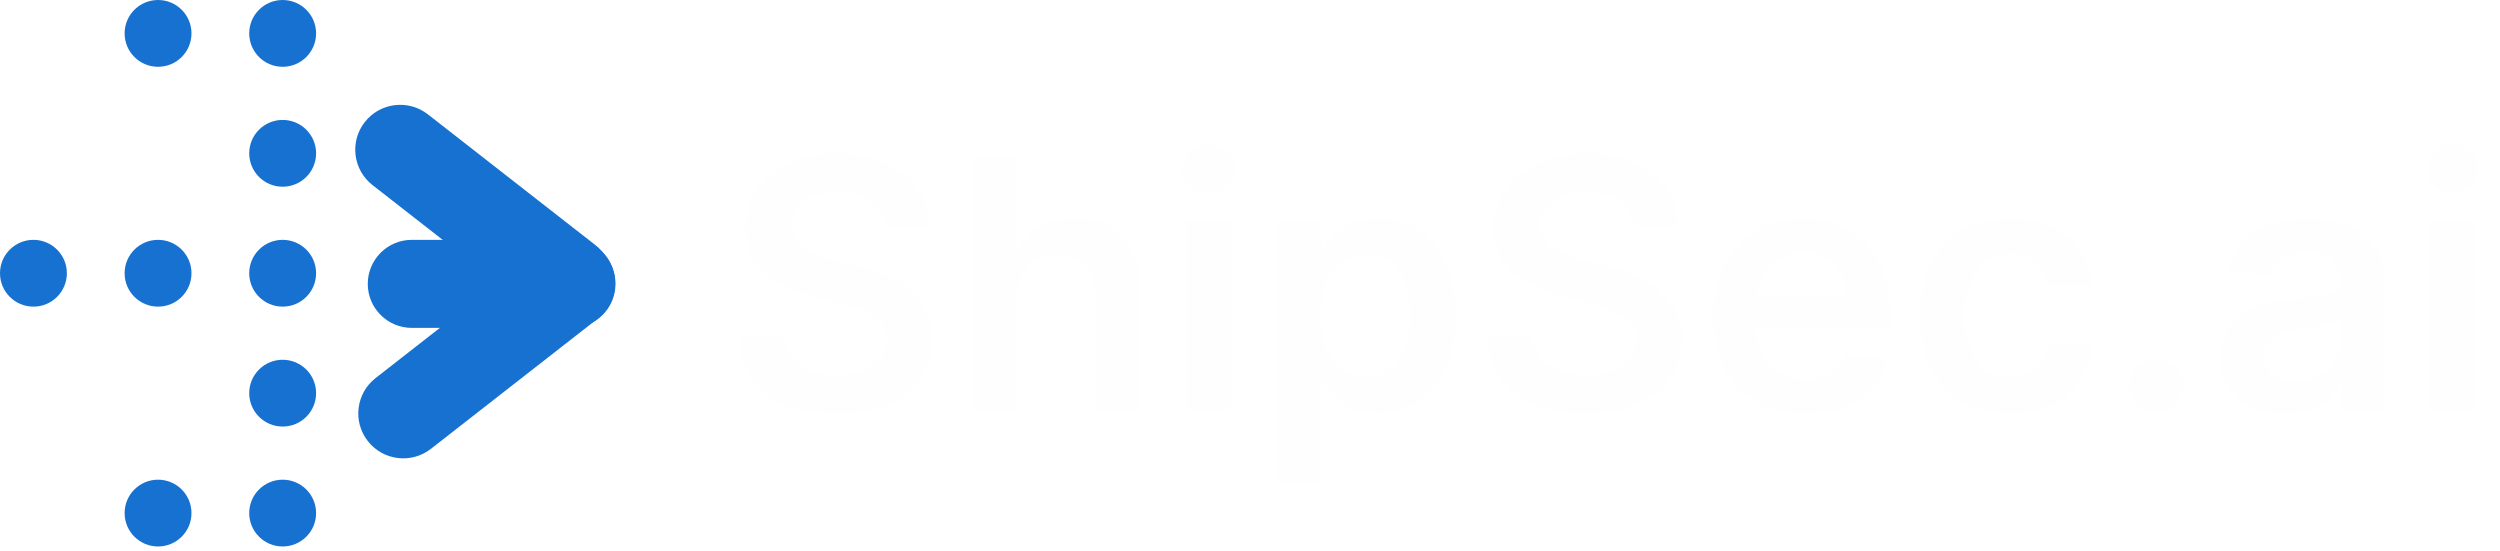
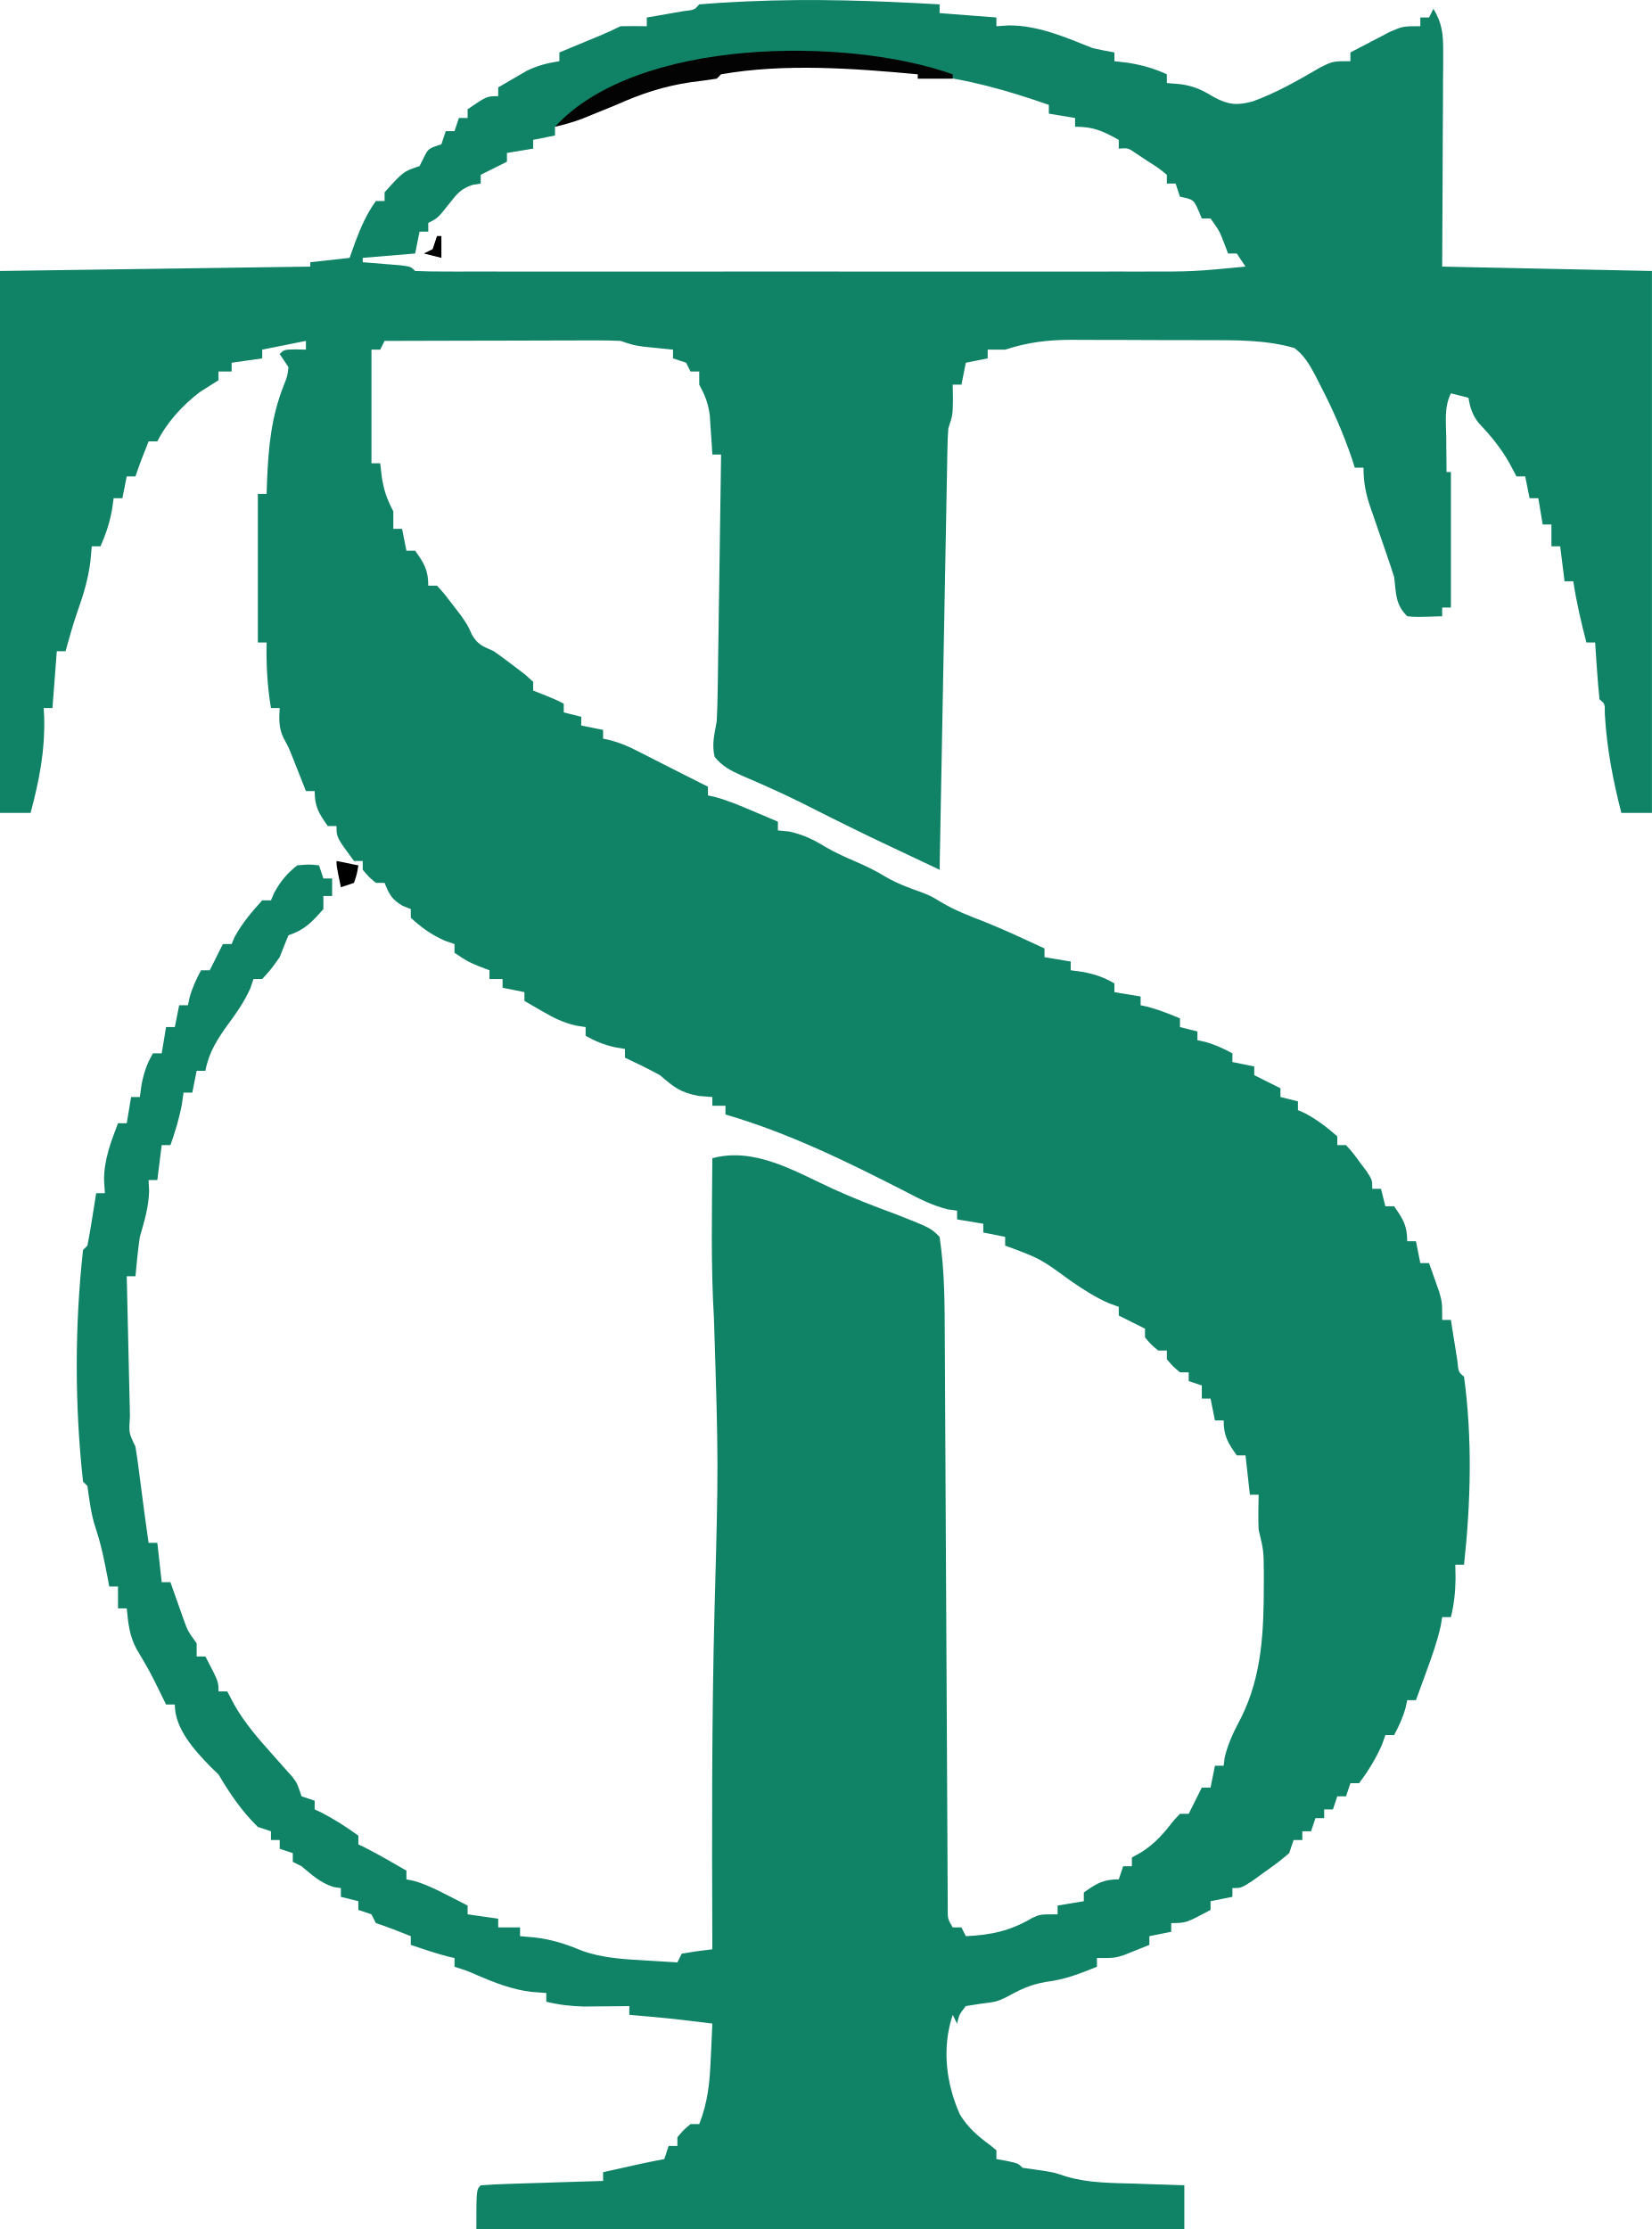
- <svg xmlns="http://www.w3.org/2000/svg" width="1377" height="303" viewBox="0 0 1377 303" fill="none">
-   <path d="M174.104 84.447C174.104 94.606 165.859 102.842 155.689 102.842C145.519 102.842 137.274 94.606 137.274 84.447C137.274 74.288 145.519 66.053 155.689 66.053C165.859 66.053 174.104 74.288 174.104 84.447Z" fill="#1671D0" />
-   <path d="M105.467 18.394C105.467 28.553 97.222 36.789 87.052 36.789C76.882 36.789 68.637 28.553 68.637 18.394C68.637 8.235 76.882 0 87.052 0C97.222 0 105.467 8.235 105.467 18.394Z" fill="#1671D0" />
-   <path d="M174.104 18.394C174.104 28.553 165.859 36.789 155.689 36.789C145.519 36.789 137.274 28.553 137.274 18.394C137.274 8.235 145.519 0 155.689 0C165.859 0 174.104 8.235 174.104 18.394Z" fill="#1671D0" />
-   <path d="M105.467 150.5C105.467 160.659 97.222 168.894 87.052 168.894C76.882 168.894 68.637 160.659 68.637 150.5C68.637 140.341 76.882 132.106 87.052 132.106C97.222 132.106 105.467 140.341 105.467 150.5Z" fill="#1671D0" />
-   <path d="M36.83 150.5C36.83 160.659 28.585 168.894 18.415 168.894C8.245 168.894 0 160.659 0 150.5C0 140.341 8.245 132.106 18.415 132.106C28.585 132.106 36.83 140.341 36.83 150.5Z" fill="#1671D0" />
-   <path d="M174.104 150.5C174.104 160.659 165.859 168.894 155.689 168.894C145.519 168.894 137.274 160.659 137.274 150.5C137.274 140.341 145.519 132.106 155.689 132.106C165.859 132.106 174.104 140.341 174.104 150.5Z" fill="#1671D0" />
-   <path d="M105.467 282.606C105.467 292.765 97.222 301 87.052 301C76.882 301 68.637 292.765 68.637 282.606C68.637 272.447 76.882 264.211 87.052 264.211C97.222 264.211 105.467 272.447 105.467 282.606Z" fill="#1671D0" />
-   <path d="M174.104 216.553C174.104 226.712 165.859 234.947 155.689 234.947C145.519 234.947 137.274 226.712 137.274 216.553C137.274 206.394 145.519 198.158 155.689 198.158C165.859 198.158 174.104 206.394 174.104 216.553Z" fill="#1671D0" />
-   <path d="M174.104 282.606C174.104 292.765 165.859 301 155.689 301C145.519 301 137.274 292.765 137.274 282.606C137.274 272.447 145.519 264.211 155.689 264.211C165.859 264.211 174.104 272.447 174.104 282.606Z" fill="#1671D0" />
-   <path d="M202.563 156.353C202.563 142.961 213.431 132.106 226.837 132.106H314.726C328.132 132.106 339 142.961 339 156.353C339 169.744 328.132 180.6 314.726 180.6H226.837C213.431 180.6 202.563 169.744 202.563 156.353Z" fill="#1671D0" />
-   <path d="M200.921 67.242C209.339 56.48 224.897 54.571 235.671 62.98L327.65 134.763C338.425 143.171 340.335 158.712 331.917 169.474C323.499 180.237 307.941 182.145 297.167 173.736L205.188 101.954C194.413 93.545 192.503 78.004 200.921 67.242Z" fill="#1671D0" />
-   <path d="M333.591 140.723C325.173 129.961 309.615 128.053 298.841 136.461L206.863 208.243C196.088 216.651 194.178 232.192 202.596 242.955C211.014 253.717 226.572 255.625 237.346 247.217L329.324 175.435C340.099 167.026 342.009 151.485 333.591 140.723Z" fill="#1671D0" />
-   <path d="M487.659 124.75C487.023 118.795 484.341 114.159 479.614 110.841C474.932 107.523 468.841 105.864 461.341 105.864C456.068 105.864 451.545 106.659 447.773 108.25C444 109.841 441.114 112 439.114 114.727C437.114 117.455 436.091 120.568 436.045 124.068C436.045 126.977 436.705 129.5 438.023 131.636C439.386 133.773 441.227 135.591 443.545 137.091C445.864 138.545 448.432 139.773 451.25 140.773C454.068 141.773 456.909 142.614 459.773 143.295L472.864 146.568C478.136 147.795 483.205 149.455 488.068 151.545C492.977 153.636 497.364 156.273 501.227 159.455C505.136 162.636 508.227 166.477 510.5 170.977C512.773 175.477 513.909 180.75 513.909 186.795C513.909 194.977 511.818 202.182 507.636 208.409C503.455 214.591 497.409 219.432 489.5 222.932C481.636 226.386 472.114 228.114 460.932 228.114C450.068 228.114 440.636 226.432 432.636 223.068C424.682 219.705 418.455 214.795 413.955 208.341C409.5 201.886 407.091 194.023 406.727 184.75H431.614C431.977 189.614 433.477 193.659 436.114 196.886C438.75 200.114 442.182 202.523 446.409 204.114C450.682 205.705 455.455 206.5 460.727 206.5C466.227 206.5 471.045 205.682 475.182 204.045C479.364 202.364 482.636 200.045 485 197.091C487.364 194.091 488.568 190.591 488.614 186.591C488.568 182.955 487.5 179.955 485.409 177.591C483.318 175.182 480.386 173.182 476.614 171.591C472.886 169.955 468.523 168.5 463.523 167.227L447.636 163.136C436.136 160.182 427.045 155.705 420.364 149.705C413.727 143.659 410.409 135.636 410.409 125.636C410.409 117.409 412.636 110.205 417.091 104.023C421.591 97.841 427.705 93.046 435.432 89.636C443.159 86.182 451.909 84.454 461.682 84.454C471.591 84.454 480.273 86.182 487.727 89.636C495.227 93.046 501.114 97.796 505.386 103.886C509.659 109.932 511.864 116.886 512 124.75H487.659ZM560.051 164.636V226H535.369V86.364H559.506V139.068H560.733C563.188 133.159 566.983 128.5 572.119 125.091C577.301 121.636 583.892 119.909 591.892 119.909C599.165 119.909 605.506 121.432 610.915 124.477C616.324 127.523 620.506 131.977 623.46 137.841C626.46 143.705 627.96 150.864 627.96 159.318V226H603.278V163.136C603.278 156.091 601.46 150.614 597.824 146.705C594.233 142.75 589.188 140.773 582.688 140.773C578.324 140.773 574.415 141.727 570.96 143.636C567.551 145.5 564.869 148.205 562.915 151.75C561.006 155.295 560.051 159.591 560.051 164.636ZM653.119 226V121.273H677.801V226H653.119ZM665.528 106.409C661.619 106.409 658.256 105.114 655.438 102.523C652.619 99.886 651.21 96.727 651.21 93.045C651.21 89.318 652.619 86.159 655.438 83.568C658.256 80.932 661.619 79.614 665.528 79.614C669.483 79.614 672.847 80.932 675.619 83.568C678.438 86.159 679.847 89.318 679.847 93.045C679.847 96.727 678.438 99.886 675.619 102.523C672.847 105.114 669.483 106.409 665.528 106.409ZM703.182 265.273V121.273H727.455V138.591H728.886C730.159 136.045 731.955 133.341 734.273 130.477C736.591 127.568 739.727 125.091 743.682 123.045C747.636 120.955 752.682 119.909 758.818 119.909C766.909 119.909 774.205 121.977 780.705 126.114C787.25 130.205 792.432 136.273 796.25 144.318C800.114 152.318 802.045 162.136 802.045 173.773C802.045 185.273 800.159 195.045 796.386 203.091C792.614 211.136 787.477 217.273 780.977 221.5C774.477 225.727 767.114 227.841 758.886 227.841C752.886 227.841 747.909 226.841 743.955 224.841C740 222.841 736.818 220.432 734.409 217.614C732.045 214.75 730.205 212.045 728.886 209.5H727.864V265.273H703.182ZM727.386 173.636C727.386 180.409 728.341 186.341 730.25 191.432C732.205 196.523 735 200.5 738.636 203.364C742.318 206.182 746.773 207.591 752 207.591C757.455 207.591 762.023 206.136 765.705 203.227C769.386 200.273 772.159 196.25 774.023 191.159C775.932 186.023 776.886 180.182 776.886 173.636C776.886 167.136 775.955 161.364 774.091 156.318C772.227 151.273 769.455 147.318 765.773 144.455C762.091 141.591 757.5 140.159 752 140.159C746.727 140.159 742.25 141.545 738.568 144.318C734.886 147.091 732.091 150.977 730.182 155.977C728.318 160.977 727.386 166.864 727.386 173.636ZM900.159 124.75C899.523 118.795 896.841 114.159 892.114 110.841C887.432 107.523 881.341 105.864 873.841 105.864C868.568 105.864 864.045 106.659 860.273 108.25C856.5 109.841 853.614 112 851.614 114.727C849.614 117.455 848.591 120.568 848.545 124.068C848.545 126.977 849.205 129.5 850.523 131.636C851.886 133.773 853.727 135.591 856.045 137.091C858.364 138.545 860.932 139.773 863.75 140.773C866.568 141.773 869.409 142.614 872.273 143.295L885.364 146.568C890.636 147.795 895.705 149.455 900.568 151.545C905.477 153.636 909.864 156.273 913.727 159.455C917.636 162.636 920.727 166.477 923 170.977C925.273 175.477 926.409 180.75 926.409 186.795C926.409 194.977 924.318 202.182 920.136 208.409C915.955 214.591 909.909 219.432 902 222.932C894.136 226.386 884.614 228.114 873.432 228.114C862.568 228.114 853.136 226.432 845.136 223.068C837.182 219.705 830.955 214.795 826.455 208.341C822 201.886 819.591 194.023 819.227 184.75H844.114C844.477 189.614 845.977 193.659 848.614 196.886C851.25 200.114 854.682 202.523 858.909 204.114C863.182 205.705 867.955 206.5 873.227 206.5C878.727 206.5 883.545 205.682 887.682 204.045C891.864 202.364 895.136 200.045 897.5 197.091C899.864 194.091 901.068 190.591 901.114 186.591C901.068 182.955 900 179.955 897.909 177.591C895.818 175.182 892.886 173.182 889.114 171.591C885.386 169.955 881.023 168.5 876.023 167.227L860.136 163.136C848.636 160.182 839.545 155.705 832.864 149.705C826.227 143.659 822.909 135.636 822.909 125.636C822.909 117.409 825.136 110.205 829.591 104.023C834.091 97.841 840.205 93.046 847.932 89.636C855.659 86.182 864.409 84.454 874.182 84.454C884.091 84.454 892.773 86.182 900.227 89.636C907.727 93.046 913.614 97.796 917.886 103.886C922.159 109.932 924.364 116.886 924.5 124.75H900.159ZM994.233 228.045C983.733 228.045 974.665 225.864 967.028 221.5C959.438 217.091 953.597 210.864 949.506 202.818C945.415 194.727 943.369 185.205 943.369 174.25C943.369 163.477 945.415 154.023 949.506 145.886C953.642 137.705 959.415 131.341 966.824 126.795C974.233 122.205 982.938 119.909 992.938 119.909C999.392 119.909 1005.48 120.955 1011.21 123.045C1016.98 125.091 1022.07 128.273 1026.48 132.591C1030.94 136.909 1034.44 142.409 1036.98 149.091C1039.53 155.727 1040.8 163.636 1040.8 172.818V180.386H954.96V163.75H1017.14C1017.1 159.023 1016.07 154.818 1014.07 151.136C1012.07 147.409 1009.28 144.477 1005.69 142.341C1002.14 140.205 998.006 139.136 993.278 139.136C988.233 139.136 983.801 140.364 979.983 142.818C976.165 145.227 973.188 148.409 971.051 152.364C968.96 156.273 967.892 160.568 967.847 165.25V179.773C967.847 185.864 968.96 191.091 971.188 195.455C973.415 199.773 976.528 203.091 980.528 205.409C984.528 207.682 989.21 208.818 994.574 208.818C998.165 208.818 1001.41 208.318 1004.32 207.318C1007.23 206.273 1009.76 204.75 1011.89 202.75C1014.03 200.75 1015.64 198.273 1016.73 195.318L1039.78 197.909C1038.32 204 1035.55 209.318 1031.46 213.864C1027.41 218.364 1022.23 221.864 1015.91 224.364C1009.6 226.818 1002.37 228.045 994.233 228.045ZM1107.36 228.045C1096.91 228.045 1087.93 225.75 1080.43 221.159C1072.98 216.568 1067.23 210.227 1063.18 202.136C1059.18 194 1057.18 184.636 1057.18 174.045C1057.18 163.409 1059.23 154.023 1063.32 145.886C1067.41 137.705 1073.18 131.341 1080.64 126.795C1088.14 122.205 1097 119.909 1107.23 119.909C1115.73 119.909 1123.25 121.477 1129.8 124.614C1136.39 127.705 1141.64 132.091 1145.55 137.773C1149.45 143.409 1151.68 150 1152.23 157.545H1128.64C1127.68 152.5 1125.41 148.295 1121.82 144.932C1118.27 141.523 1113.52 139.818 1107.57 139.818C1102.52 139.818 1098.09 141.182 1094.27 143.909C1090.45 146.591 1087.48 150.455 1085.34 155.5C1083.25 160.545 1082.2 166.591 1082.2 173.636C1082.2 180.773 1083.25 186.909 1085.34 192.045C1087.43 197.136 1090.36 201.068 1094.14 203.841C1097.95 206.568 1102.43 207.932 1107.57 207.932C1111.2 207.932 1114.45 207.25 1117.32 205.886C1120.23 204.477 1122.66 202.455 1124.61 199.818C1126.57 197.182 1127.91 193.977 1128.64 190.205H1152.23C1151.64 197.614 1149.45 204.182 1145.68 209.909C1141.91 215.591 1136.77 220.045 1130.27 223.273C1123.77 226.455 1116.14 228.045 1107.36 228.045ZM1187.7 227.5C1183.56 227.5 1180.02 226.045 1177.06 223.136C1174.11 220.227 1172.65 216.682 1172.7 212.5C1172.65 208.409 1174.11 204.909 1177.06 202C1180.02 199.091 1183.56 197.636 1187.7 197.636C1191.7 197.636 1195.18 199.091 1198.13 202C1201.13 204.909 1202.65 208.409 1202.7 212.5C1202.65 215.273 1201.93 217.795 1200.52 220.068C1199.15 222.341 1197.34 224.159 1195.06 225.523C1192.84 226.841 1190.38 227.5 1187.7 227.5ZM1258.32 228.114C1251.68 228.114 1245.7 226.932 1240.39 224.568C1235.11 222.159 1230.93 218.614 1227.84 213.932C1224.8 209.25 1223.27 203.477 1223.27 196.614C1223.27 190.705 1224.36 185.818 1226.55 181.955C1228.73 178.091 1231.7 175 1235.48 172.682C1239.25 170.364 1243.5 168.614 1248.23 167.432C1253 166.205 1257.93 165.318 1263.02 164.773C1269.16 164.136 1274.14 163.568 1277.95 163.068C1281.77 162.523 1284.55 161.705 1286.27 160.614C1288.05 159.477 1288.93 157.727 1288.93 155.364V154.955C1288.93 149.818 1287.41 145.841 1284.36 143.023C1281.32 140.205 1276.93 138.795 1271.2 138.795C1265.16 138.795 1260.36 140.114 1256.82 142.75C1253.32 145.386 1250.95 148.5 1249.73 152.091L1226.68 148.818C1228.5 142.455 1231.5 137.136 1235.68 132.864C1239.86 128.545 1244.98 125.318 1251.02 123.182C1257.07 121 1263.75 119.909 1271.07 119.909C1276.11 119.909 1281.14 120.5 1286.14 121.682C1291.14 122.864 1295.7 124.818 1299.84 127.545C1303.98 130.227 1307.3 133.886 1309.8 138.523C1312.34 143.159 1313.61 148.955 1313.61 155.909V226H1289.89V211.614H1289.07C1287.57 214.523 1285.45 217.25 1282.73 219.795C1280.05 222.295 1276.66 224.318 1272.57 225.864C1268.52 227.364 1263.77 228.114 1258.32 228.114ZM1264.73 209.977C1269.68 209.977 1273.98 209 1277.61 207.045C1281.25 205.045 1284.05 202.409 1286 199.136C1288 195.864 1289 192.295 1289 188.432V176.091C1288.23 176.727 1286.91 177.318 1285.05 177.864C1283.23 178.409 1281.18 178.886 1278.91 179.295C1276.64 179.705 1274.39 180.068 1272.16 180.386C1269.93 180.705 1268 180.977 1266.36 181.205C1262.68 181.705 1259.39 182.523 1256.48 183.659C1253.57 184.795 1251.27 186.386 1249.59 188.432C1247.91 190.432 1247.07 193.023 1247.07 196.205C1247.07 200.75 1248.73 204.182 1252.05 206.5C1255.36 208.818 1259.59 209.977 1264.73 209.977ZM1338.43 226V121.273H1363.11V226H1338.43ZM1350.84 106.409C1346.93 106.409 1343.57 105.114 1340.75 102.523C1337.93 99.886 1336.52 96.727 1336.52 93.045C1336.52 89.318 1337.93 86.159 1340.75 83.568C1343.57 80.932 1346.93 79.614 1350.84 79.614C1354.8 79.614 1358.16 80.932 1360.93 83.568C1363.75 86.159 1365.16 89.318 1365.16 93.045C1365.16 96.727 1363.75 99.886 1360.93 102.523C1358.16 105.114 1354.8 106.409 1350.84 106.409Z" fill="#FEFEFE" />
+ <svg xmlns="http://www.w3.org/2000/svg" version="1.1" width="378" height="510">
+   <path d="M0 0 C0 0.66 0 1.32 0 2 C4.29 2.33 8.58 2.66 13 3 C13 3.66 13 4.32 13 5 C13.949 4.938 14.898 4.876 15.875 4.812 C22.585 4.799 28.86 7.544 35 10 C36.659 10.369 38.325 10.713 40 11 C40 11.66 40 12.32 40 13 C41.052 13.124 42.104 13.248 43.188 13.375 C46.46 13.911 49.005 14.639 52 16 C52 16.66 52 17.32 52 18 C52.99 18.082 53.98 18.165 55 18.25 C58.137 18.652 60.137 19.593 62.812 21.25 C66.159 23 68.037 23.174 71.688 22.188 C77.136 20.211 82.119 17.334 87.117 14.426 C90 13 90 13 94 13 C94 12.34 94 11.68 94 11 C95.911 9.99 97.829 8.992 99.75 8 C100.817 7.443 101.885 6.886 102.984 6.312 C106 5 106 5 110 5 C110 4.34 110 3.68 110 3 C110.66 3 111.32 3 112 3 C112.33 2.34 112.66 1.68 113 1 C114.951 4.278 115.244 6.712 115.227 10.503 C115.227 11.604 115.227 12.705 115.227 13.839 C115.216 15.021 115.206 16.204 115.195 17.422 C115.191 19.245 115.191 19.245 115.187 21.104 C115.176 24.986 115.15 28.868 115.125 32.75 C115.115 35.382 115.106 38.013 115.098 40.645 C115.077 47.097 115.038 53.548 115 60 C130.84 60.33 146.68 60.66 163 61 C163 101.92 163 142.84 163 185 C160.69 185 158.38 185 156 185 C154.053 177.408 152.642 170.1 152.211 162.266 C152.246 160.033 152.246 160.033 151 159 C150.765 156.817 150.586 154.628 150.438 152.438 C150.312 150.641 150.312 150.641 150.184 148.809 C150.123 147.882 150.062 146.955 150 146 C149.34 146 148.68 146 148 146 C146.795 141.342 145.715 136.764 145 132 C144.34 132 143.68 132 143 132 C142.67 129.36 142.34 126.72 142 124 C141.34 124 140.68 124 140 124 C140 122.35 140 120.7 140 119 C139.34 119 138.68 119 138 119 C137.67 117.02 137.34 115.04 137 113 C136.34 113 135.68 113 135 113 C134.67 111.35 134.34 109.7 134 108 C133.34 108 132.68 108 132 108 C131.464 106.989 130.928 105.979 130.375 104.938 C128.396 101.434 126.023 98.596 123.27 95.676 C121.848 93.799 121.416 92.298 121 90 C119.68 89.67 118.36 89.34 117 89 C115.406 92.188 115.898 95.629 115.938 99.125 C115.944 100.256 115.944 100.256 115.951 101.41 C115.963 103.273 115.981 105.137 116 107 C116.33 107 116.66 107 117 107 C117 117.23 117 127.46 117 138 C116.34 138 115.68 138 115 138 C115 138.66 115 139.32 115 140 C108.945 140.195 108.945 140.195 107 140 C104.222 137.222 104.513 134.851 104 131 C103.368 128.989 102.695 126.99 102 125 C101.121 122.46 100.246 119.918 99.375 117.375 C99.146 116.72 98.916 116.065 98.68 115.391 C97.537 112.03 97 109.599 97 106 C96.34 106 95.68 106 95 106 C94.804 105.38 94.608 104.76 94.406 104.121 C92.386 98.14 89.911 92.528 87 86.938 C86.668 86.283 86.336 85.628 85.994 84.953 C84.654 82.442 83.478 80.362 81.188 78.629 C74.449 76.692 67.577 76.84 60.625 76.832 C59.542 76.829 58.458 76.825 57.342 76.822 C55.06 76.817 52.777 76.815 50.494 76.815 C47.012 76.813 43.529 76.794 40.047 76.775 C37.823 76.772 35.599 76.77 33.375 76.77 C32.339 76.762 31.304 76.755 30.237 76.748 C24.712 76.765 20.244 77.299 15 79 C13.68 79 12.36 79 11 79 C11 79.66 11 80.32 11 81 C8.525 81.495 8.525 81.495 6 82 C5.67 83.65 5.34 85.3 5 87 C4.34 87 3.68 87 3 87 C3.031 88.64 3.031 88.64 3.062 90.312 C3 94 3 94 2 97 C1.889 98.396 1.83 99.795 1.804 101.195 C1.786 102.049 1.767 102.903 1.749 103.783 C1.734 104.716 1.718 105.65 1.703 106.612 C1.673 108.09 1.673 108.09 1.643 109.599 C1.579 112.861 1.522 116.124 1.465 119.387 C1.422 121.647 1.378 123.907 1.335 126.167 C1.22 132.12 1.112 138.073 1.004 144.026 C0.894 150.099 0.778 156.171 0.662 162.244 C0.436 174.163 0.216 186.081 0 198 C-2.996 196.587 -5.99 195.173 -8.984 193.758 C-9.821 193.363 -10.659 192.968 -11.521 192.562 C-17.491 189.739 -23.408 186.824 -29.298 183.837 C-32.585 182.17 -35.89 180.582 -39.258 179.086 C-39.948 178.777 -40.639 178.468 -41.351 178.149 C-42.664 177.566 -43.982 176.993 -45.306 176.433 C-47.834 175.308 -49.722 174.344 -51.477 172.172 C-52.181 169.25 -51.496 166.961 -51 164 C-50.891 161.908 -50.825 159.814 -50.795 157.719 C-50.775 156.498 -50.755 155.278 -50.734 154.02 C-50.718 152.716 -50.701 151.413 -50.684 150.07 C-50.663 148.711 -50.642 147.352 -50.621 145.993 C-50.566 142.432 -50.516 138.872 -50.468 135.311 C-50.417 131.671 -50.362 128.031 -50.307 124.391 C-50.199 117.26 -50.098 110.13 -50 103 C-50.66 103 -51.32 103 -52 103 C-52.073 101.77 -52.073 101.77 -52.148 100.516 C-52.223 99.438 -52.298 98.36 -52.375 97.25 C-52.445 96.183 -52.514 95.115 -52.586 94.016 C-52.978 91.158 -53.664 89.498 -55 87 C-55 86.01 -55 85.02 -55 84 C-55.66 84 -56.32 84 -57 84 C-57.33 83.34 -57.66 82.68 -58 82 C-58.99 81.67 -59.98 81.34 -61 81 C-61 80.34 -61 79.68 -61 79 C-61.615 78.939 -62.23 78.879 -62.863 78.816 C-64.076 78.691 -64.076 78.691 -65.312 78.562 C-66.513 78.441 -66.513 78.441 -67.738 78.316 C-70 78 -70 78 -73 77 C-74.764 76.912 -76.531 76.882 -78.298 76.886 C-79.379 76.887 -80.459 76.887 -81.573 76.887 C-83.322 76.894 -83.322 76.894 -85.105 76.902 C-86.3 76.904 -87.494 76.905 -88.725 76.907 C-92.546 76.912 -96.367 76.925 -100.188 76.938 C-102.775 76.943 -105.363 76.947 -107.951 76.951 C-114.301 76.962 -120.65 76.979 -127 77 C-127.33 77.66 -127.66 78.32 -128 79 C-128.66 79 -129.32 79 -130 79 C-130 87.58 -130 96.16 -130 105 C-129.34 105 -128.68 105 -128 105 C-127.814 106.609 -127.814 106.609 -127.625 108.25 C-127.089 111.465 -126.446 113.204 -125 116 C-125 117.32 -125 118.64 -125 120 C-124.34 120 -123.68 120 -123 120 C-122.67 121.65 -122.34 123.3 -122 125 C-121.34 125 -120.68 125 -120 125 C-117.958 127.905 -117 129.401 -117 133 C-116.34 133 -115.68 133 -115 133 C-113.344 134.828 -113.344 134.828 -111.5 137.25 C-110.892 138.039 -110.283 138.828 -109.656 139.641 C-108 142 -108 142 -107.031 144.172 C-105.7 146.532 -104.45 146.907 -102 148 C-100.39 149.13 -98.807 150.299 -97.25 151.5 C-96.451 152.108 -95.652 152.717 -94.828 153.344 C-93.923 154.164 -93.923 154.164 -93 155 C-93 155.66 -93 156.32 -93 157 C-92.216 157.309 -91.433 157.619 -90.625 157.938 C-88 159 -88 159 -86 160 C-86 160.66 -86 161.32 -86 162 C-84.68 162.33 -83.36 162.66 -82 163 C-82 163.66 -82 164.32 -82 165 C-80.35 165.33 -78.7 165.66 -77 166 C-77 166.66 -77 167.32 -77 168 C-76.417 168.128 -75.835 168.257 -75.234 168.389 C-73.055 168.985 -71.26 169.756 -69.25 170.777 C-68.559 171.126 -67.868 171.475 -67.156 171.834 C-66.445 172.198 -65.733 172.562 -65 172.938 C-64.288 173.298 -63.577 173.658 -62.844 174.029 C-61.515 174.703 -60.186 175.377 -58.859 176.054 C-56.911 177.045 -54.956 178.024 -53 179 C-53 179.66 -53 180.32 -53 181 C-52.469 181.112 -51.938 181.224 -51.391 181.34 C-48.389 182.169 -45.616 183.348 -42.75 184.562 C-41.672 185.018 -40.595 185.473 -39.484 185.941 C-38.665 186.291 -37.845 186.64 -37 187 C-37 187.66 -37 188.32 -37 189 C-36.154 189.083 -35.309 189.165 -34.438 189.25 C-31.113 189.975 -28.808 191.127 -25.926 192.891 C-23.797 194.117 -21.63 195.09 -19.375 196.062 C-16.92 197.122 -14.727 198.167 -12.438 199.562 C-9.679 201.189 -6.904 202.176 -3.898 203.254 C-2 204 -2 204 0.375 205.438 C3.536 207.319 6.795 208.553 10.219 209.883 C14.886 211.758 19.438 213.884 24 216 C24 216.66 24 217.32 24 218 C25.98 218.33 27.96 218.66 30 219 C30 219.66 30 220.32 30 221 C31.361 221.186 31.361 221.186 32.75 221.375 C35.59 221.921 37.526 222.573 40 224 C40 224.66 40 225.32 40 226 C41.98 226.33 43.96 226.66 46 227 C46 227.66 46 228.32 46 229 C46.835 229.186 46.835 229.186 47.688 229.375 C50.221 230.06 52.579 230.991 55 232 C55 232.66 55 233.32 55 234 C56.32 234.33 57.64 234.66 59 235 C59 235.66 59 236.32 59 237 C59.866 237.186 59.866 237.186 60.75 237.375 C63.023 238.006 64.925 238.889 67 240 C67 240.66 67 241.32 67 242 C68.65 242.33 70.3 242.66 72 243 C72 243.66 72 244.32 72 245 C72.928 245.464 72.928 245.464 73.875 245.938 C75.25 246.625 76.625 247.312 78 248 C78 248.66 78 249.32 78 250 C79.32 250.33 80.64 250.66 82 251 C82 251.66 82 252.32 82 253 C82.835 253.371 82.835 253.371 83.688 253.75 C86.424 255.229 88.677 256.935 91 259 C91 259.66 91 260.32 91 261 C91.66 261 92.32 261 93 261 C94.508 262.68 94.508 262.68 96.125 264.875 C96.664 265.594 97.203 266.314 97.758 267.055 C99 269 99 269 99 271 C99.66 271 100.32 271 101 271 C101.33 272.32 101.66 273.64 102 275 C102.66 275 103.32 275 104 275 C106.042 277.905 107 279.401 107 283 C107.66 283 108.32 283 109 283 C109.33 284.65 109.66 286.3 110 288 C110.66 288 111.32 288 112 288 C112.508 289.414 113.006 290.831 113.5 292.25 C113.778 293.039 114.057 293.828 114.344 294.641 C115 297 115 297 115 301 C115.66 301 116.32 301 117 301 C117.133 301.855 117.266 302.709 117.402 303.59 C117.579 304.695 117.756 305.799 117.938 306.938 C118.112 308.04 118.286 309.142 118.465 310.277 C118.718 312.904 118.718 312.904 120 314 C121.93 328.085 121.547 342.909 120 357 C119.34 357 118.68 357 118 357 C118.031 358.578 118.031 358.578 118.062 360.188 C118.011 363.327 117.735 365.969 117 369 C116.34 369 115.68 369 115 369 C114.888 369.674 114.776 370.348 114.66 371.043 C113.871 374.579 112.685 377.919 111.438 381.312 C111.204 381.958 110.97 382.603 110.729 383.268 C110.156 384.846 109.578 386.423 109 388 C108.34 388 107.68 388 107 388 C106.876 388.577 106.752 389.155 106.625 389.75 C105.994 392.023 105.111 393.925 104 396 C103.34 396 102.68 396 102 396 C101.752 396.701 101.505 397.402 101.25 398.125 C99.828 401.395 98.128 404.141 96 407 C95.34 407 94.68 407 94 407 C93.67 407.99 93.34 408.98 93 410 C92.34 410 91.68 410 91 410 C90.67 410.99 90.34 411.98 90 413 C89.34 413 88.68 413 88 413 C88 413.66 88 414.32 88 415 C87.34 415 86.68 415 86 415 C85.67 415.99 85.34 416.98 85 418 C84.34 418 83.68 418 83 418 C83 418.66 83 419.32 83 420 C82.34 420 81.68 420 81 420 C80.67 420.99 80.34 421.98 80 423 C77.566 425.043 77.566 425.043 74.562 427.188 C73.574 427.903 72.585 428.618 71.566 429.355 C69 431 69 431 67 431 C67 431.66 67 432.32 67 433 C65.35 433.33 63.7 433.66 62 434 C62 434.66 62 435.32 62 436 C56.375 439 56.375 439 53 439 C53 439.66 53 440.32 53 441 C51.35 441.33 49.7 441.66 48 442 C48 442.66 48 443.32 48 444 C46.753 444.508 45.503 445.006 44.25 445.5 C43.554 445.778 42.858 446.057 42.141 446.344 C40 447 40 447 36 447 C36 447.66 36 448.32 36 449 C32.057 450.591 28.727 451.909 24.5 452.438 C20.732 453.043 18.298 454.293 14.992 456.094 C13 457 13 457 9.125 457.5 C8.094 457.665 7.062 457.83 6 458 C4.487 459.936 4.487 459.936 4 462 C3.67 461.34 3.34 460.68 3 460 C0.49 467.531 1.453 475.638 4.645 482.805 C6.504 485.816 8.759 487.784 11.609 489.844 C12.068 490.225 12.527 490.607 13 491 C13 491.66 13 492.32 13 493 C13.804 493.144 14.609 493.289 15.438 493.438 C18 494 18 494 19 495 C20.031 495.144 21.062 495.289 22.125 495.438 C26 496 26 496 28.996 496.996 C34.198 498.525 39.553 498.465 44.938 498.625 C46.003 498.664 47.068 498.702 48.166 498.742 C50.777 498.836 53.389 498.919 56 499 C56 502.3 56 505.6 56 509 C2.54 509 -50.92 509 -106 509 C-106 500 -106 500 -105 499 C-102.929 498.842 -100.853 498.749 -98.777 498.684 C-97.517 498.642 -96.257 498.6 -94.959 498.557 C-93.618 498.517 -92.278 498.477 -90.938 498.438 C-89.593 498.394 -88.249 498.351 -86.904 498.307 C-83.603 498.2 -80.302 498.098 -77 498 C-77 497.34 -77 496.68 -77 496 C-67.59 493.888 -67.59 493.888 -63 493 C-62.67 492.01 -62.34 491.02 -62 490 C-61.34 490 -60.68 490 -60 490 C-60 489.34 -60 488.68 -60 488 C-58.625 486.375 -58.625 486.375 -57 485 C-56.34 485 -55.68 485 -55 485 C-53.027 479.978 -52.591 475.444 -52.375 470.125 C-52.317 468.949 -52.317 468.949 -52.258 467.75 C-52.164 465.834 -52.081 463.917 -52 462 C-56.663 461.402 -61.316 460.847 -66 460.438 C-67.423 460.312 -67.423 460.312 -68.875 460.184 C-69.576 460.123 -70.278 460.062 -71 460 C-71 459.34 -71 458.68 -71 458 C-71.953 458.012 -72.905 458.023 -73.887 458.035 C-75.141 458.044 -76.395 458.053 -77.688 458.062 C-78.929 458.074 -80.17 458.086 -81.449 458.098 C-84.462 458.015 -87.083 457.708 -90 457 C-90 456.34 -90 455.68 -90 455 C-91.114 454.918 -92.228 454.835 -93.375 454.75 C-97.85 454.208 -101.674 452.699 -105.801 450.938 C-108.107 449.919 -108.107 449.919 -111 449 C-111 448.34 -111 447.68 -111 447 C-111.536 446.876 -112.073 446.752 -112.625 446.625 C-115.464 445.878 -118.222 444.947 -121 444 C-121 443.34 -121 442.68 -121 442 C-123.652 440.925 -126.284 439.905 -129 439 C-129.33 438.34 -129.66 437.68 -130 437 C-130.99 436.67 -131.98 436.34 -133 436 C-133 435.34 -133 434.68 -133 434 C-134.32 433.67 -135.64 433.34 -137 433 C-137 432.34 -137 431.68 -137 431 C-137.557 430.918 -138.114 430.835 -138.688 430.75 C-141.7 429.773 -143.594 428.026 -146 426 C-146.66 425.67 -147.32 425.34 -148 425 C-148 424.34 -148 423.68 -148 423 C-148.99 422.67 -149.98 422.34 -151 422 C-151 421.34 -151 420.68 -151 420 C-151.66 420 -152.32 420 -153 420 C-153 419.34 -153 418.68 -153 418 C-153.99 417.67 -154.98 417.34 -156 417 C-159.674 413.44 -162.398 409.377 -165 405 C-165.598 404.423 -166.196 403.845 -166.812 403.25 C-170.566 399.389 -175 394.537 -175 389 C-175.66 389 -176.32 389 -177 389 C-177.326 388.336 -177.652 387.672 -177.988 386.988 C-180.66 381.533 -180.66 381.533 -183.75 376.312 C-185.395 373.27 -185.665 370.414 -186 367 C-186.66 367 -187.32 367 -188 367 C-188 365.35 -188 363.7 -188 362 C-188.66 362 -189.32 362 -190 362 C-190.121 361.348 -190.242 360.695 -190.367 360.023 C-191.1 356.201 -191.83 352.51 -193.062 348.812 C-194.145 345.566 -194.536 342.383 -195 339 C-195.33 338.67 -195.66 338.34 -196 338 C-197.918 320.663 -197.918 302.337 -196 285 C-195.67 284.67 -195.34 284.34 -195 284 C-194.604 281.987 -194.257 279.964 -193.938 277.938 C-193.673 276.28 -193.673 276.28 -193.402 274.59 C-193.27 273.735 -193.137 272.881 -193 272 C-192.34 272 -191.68 272 -191 272 C-191.093 270.546 -191.093 270.546 -191.188 269.062 C-191.216 264.384 -189.648 260.325 -188 256 C-187.34 256 -186.68 256 -186 256 C-185.505 253.03 -185.505 253.03 -185 250 C-184.34 250 -183.68 250 -183 250 C-182.814 248.639 -182.814 248.639 -182.625 247.25 C-182.079 244.41 -181.427 242.474 -180 240 C-179.34 240 -178.68 240 -178 240 C-177.505 237.03 -177.505 237.03 -177 234 C-176.34 234 -175.68 234 -175 234 C-174.67 232.35 -174.34 230.7 -174 229 C-173.34 229 -172.68 229 -172 229 C-171.876 228.423 -171.752 227.845 -171.625 227.25 C-170.994 224.977 -170.111 223.075 -169 221 C-168.34 221 -167.68 221 -167 221 C-166.536 220.072 -166.536 220.072 -166.062 219.125 C-165.375 217.75 -164.688 216.375 -164 215 C-163.34 215 -162.68 215 -162 215 C-161.66 214.196 -161.66 214.196 -161.312 213.375 C-159.544 210.175 -157.463 207.71 -155 205 C-154.34 205 -153.68 205 -153 205 C-152.752 204.423 -152.505 203.845 -152.25 203.25 C-150.778 200.601 -149.37 198.896 -147 197 C-144.25 196.75 -144.25 196.75 -142 197 C-141.67 197.99 -141.34 198.98 -141 200 C-140.34 200 -139.68 200 -139 200 C-139 201.32 -139 202.64 -139 204 C-139.66 204 -140.32 204 -141 204 C-141 204.99 -141 205.98 -141 207 C-143.59 209.94 -145.254 211.751 -149 213 C-149.69 214.657 -150.353 216.326 -151 218 C-153 220.812 -153 220.812 -155 223 C-155.66 223 -156.32 223 -157 223 C-157.227 223.681 -157.454 224.361 -157.688 225.062 C-159.07 228.156 -160.765 230.585 -162.762 233.301 C-165.249 236.714 -167.225 239.814 -168 244 C-168.66 244 -169.32 244 -170 244 C-170.33 245.65 -170.66 247.3 -171 249 C-171.66 249 -172.32 249 -173 249 C-173.124 249.866 -173.248 250.732 -173.375 251.625 C-173.981 254.895 -174.883 257.873 -176 261 C-176.66 261 -177.32 261 -178 261 C-178.33 263.64 -178.66 266.28 -179 269 C-179.66 269 -180.32 269 -181 269 C-180.959 269.846 -180.917 270.691 -180.875 271.562 C-181.013 275.346 -181.953 278.367 -183 282 C-183.435 284.992 -183.74 287.988 -184 291 C-184.66 291 -185.32 291 -186 291 C-185.882 296.394 -185.758 301.787 -185.628 307.18 C-185.584 309.017 -185.543 310.853 -185.503 312.689 C-185.445 315.323 -185.381 317.956 -185.316 320.59 C-185.3 321.416 -185.283 322.242 -185.266 323.093 C-185.522 326.855 -185.522 326.855 -184 330 C-183.621 332.376 -183.292 334.738 -183 337.125 C-182.371 342.09 -181.72 347.047 -181 352 C-180.34 352 -179.68 352 -179 352 C-178.67 354.97 -178.34 357.94 -178 361 C-177.34 361 -176.68 361 -176 361 C-175.734 361.759 -175.469 362.519 -175.195 363.301 C-174.842 364.295 -174.489 365.289 -174.125 366.312 C-173.777 367.299 -173.429 368.285 -173.07 369.301 C-172.047 372.156 -172.047 372.156 -170 375 C-170 375.99 -170 376.98 -170 378 C-169.34 378 -168.68 378 -168 378 C-165 383.75 -165 383.75 -165 386 C-164.34 386 -163.68 386 -163 386 C-162.468 387.005 -161.935 388.011 -161.387 389.047 C-158.999 393.227 -156.017 396.679 -152.812 400.25 C-151.732 401.46 -150.655 402.673 -149.582 403.891 C-149.11 404.417 -148.638 404.943 -148.152 405.485 C-147 407 -147 407 -146 410 C-145.01 410.33 -144.02 410.66 -143 411 C-143 411.66 -143 412.32 -143 413 C-142.464 413.248 -141.928 413.495 -141.375 413.75 C-138.418 415.307 -135.703 417.034 -133 419 C-133 419.66 -133 420.32 -133 421 C-132.227 421.371 -132.227 421.371 -131.438 421.75 C-128.228 423.396 -125.124 425.198 -122 427 C-122 427.66 -122 428.32 -122 429 C-121.448 429.112 -120.897 429.224 -120.328 429.34 C-117.599 430.114 -115.272 431.268 -112.75 432.562 C-111.858 433.018 -110.966 433.473 -110.047 433.941 C-109.371 434.291 -108.696 434.64 -108 435 C-108 435.66 -108 436.32 -108 437 C-105.69 437.33 -103.38 437.66 -101 438 C-101 438.66 -101 439.32 -101 440 C-99.35 440 -97.7 440 -96 440 C-96 440.66 -96 441.32 -96 442 C-94.845 442.103 -93.69 442.206 -92.5 442.312 C-88.704 442.776 -85.471 443.802 -81.957 445.281 C-77.171 447.039 -72.236 447.268 -67.188 447.562 C-66.495 447.606 -65.802 447.649 -65.088 447.693 C-63.392 447.799 -61.696 447.9 -60 448 C-59.67 447.34 -59.34 446.68 -59 446 C-56.678 445.593 -54.343 445.256 -52 445 C-52.002 444.423 -52.004 443.847 -52.007 443.253 C-52.1 417.892 -52.149 392.542 -51.5 367.188 C-50.587 333.839 -50.587 333.839 -51.642 300.51 C-52.36 288.367 -52.082 276.159 -52 264 C-42.307 261.401 -33.121 267.001 -24.496 270.969 C-19.674 273.179 -14.778 275.069 -9.797 276.895 C-2.039 279.961 -2.039 279.961 0 282 C1.176 289.812 1.165 297.599 1.189 305.484 C1.197 306.93 1.206 308.377 1.215 309.823 C1.233 312.92 1.248 316.017 1.26 319.114 C1.281 324.009 1.308 328.904 1.337 333.799 C1.402 345.063 1.458 356.327 1.513 367.59 C1.564 377.937 1.617 388.284 1.678 398.63 C1.706 403.499 1.73 408.368 1.749 413.237 C1.763 416.257 1.78 419.277 1.799 422.297 C1.807 423.701 1.813 425.105 1.817 426.509 C1.823 428.419 1.836 430.329 1.849 432.239 C1.854 433.31 1.859 434.38 1.864 435.483 C1.832 437.996 1.832 437.996 3 440 C3.66 440 4.32 440 5 440 C5.33 440.66 5.66 441.32 6 442 C11.799 441.732 16.149 440.801 21.176 437.84 C23 437 23 437 27 437 C27 436.34 27 435.68 27 435 C28.98 434.67 30.96 434.34 33 434 C33 433.34 33 432.68 33 432 C35.905 429.958 37.401 429 41 429 C41.33 428.01 41.66 427.02 42 426 C42.66 426 43.32 426 44 426 C44 425.34 44 424.68 44 424 C44.701 423.608 45.403 423.216 46.125 422.812 C49.394 420.751 51.304 418.438 53.668 415.426 C54.327 414.72 54.327 414.72 55 414 C55.66 414 56.32 414 57 414 C57.464 413.072 57.464 413.072 57.938 412.125 C58.625 410.75 59.312 409.375 60 408 C60.66 408 61.32 408 62 408 C62.33 406.35 62.66 404.7 63 403 C63.66 403 64.32 403 65 403 C65.082 402.34 65.165 401.68 65.25 401 C66.074 397.702 67.38 395.051 68.965 392.062 C73.833 382.364 74.178 372.027 74.188 361.375 C74.189 360.059 74.189 360.059 74.19 358.717 C74.147 353.781 74.147 353.781 73 349 C72.872 346.326 72.956 343.679 73 341 C72.34 341 71.68 341 71 341 C70.67 338.03 70.34 335.06 70 332 C69.34 332 68.68 332 68 332 C65.958 329.095 65 327.599 65 324 C64.34 324 63.68 324 63 324 C62.67 322.35 62.34 320.7 62 319 C61.34 319 60.68 319 60 319 C60 318.01 60 317.02 60 316 C59.01 315.67 58.02 315.34 57 315 C57 314.34 57 313.68 57 313 C56.34 313 55.68 313 55 313 C53.375 311.625 53.375 311.625 52 310 C52 309.34 52 308.68 52 308 C51.34 308 50.68 308 50 308 C48.375 306.625 48.375 306.625 47 305 C47 304.34 47 303.68 47 303 C46.072 302.536 46.072 302.536 45.125 302.062 C43.75 301.375 42.375 300.688 41 300 C41 299.34 41 298.68 41 298 C40.299 297.751 39.597 297.502 38.875 297.246 C35.624 295.837 32.922 294.064 30 292.062 C23.003 286.947 23.003 286.947 15 284 C15 283.34 15 282.68 15 282 C13.35 281.67 11.7 281.34 10 281 C10 280.34 10 279.68 10 279 C8.02 278.67 6.04 278.34 4 278 C4 277.34 4 276.68 4 276 C3.321 275.907 2.641 275.814 1.941 275.719 C-1.692 274.831 -4.775 273.227 -8.062 271.5 C-21.272 264.743 -34.716 258.152 -49 254 C-49 253.34 -49 252.68 -49 252 C-49.99 252 -50.98 252 -52 252 C-52 251.34 -52 250.68 -52 250 C-53.052 249.917 -54.104 249.835 -55.188 249.75 C-59.426 248.916 -60.774 247.754 -64 245 C-66.615 243.555 -69.293 242.263 -72 241 C-72 240.34 -72 239.68 -72 239 C-72.743 238.876 -73.485 238.752 -74.25 238.625 C-76.801 238.045 -78.727 237.263 -81 236 C-81 235.34 -81 234.68 -81 234 C-81.726 233.888 -82.451 233.776 -83.199 233.66 C-86.126 232.97 -88.223 231.945 -90.812 230.438 C-91.603 229.982 -92.393 229.527 -93.207 229.059 C-93.799 228.709 -94.39 228.36 -95 228 C-95 227.34 -95 226.68 -95 226 C-96.65 225.67 -98.3 225.34 -100 225 C-100 224.34 -100 223.68 -100 223 C-100.99 223 -101.98 223 -103 223 C-103 222.34 -103 221.68 -103 221 C-103.763 220.711 -104.526 220.423 -105.312 220.125 C-108 219 -108 219 -111 217 C-111 216.34 -111 215.68 -111 215 C-112.083 214.629 -112.083 214.629 -113.188 214.25 C-116.276 212.877 -118.51 211.276 -121 209 C-121 208.34 -121 207.68 -121 207 C-121.619 206.752 -122.237 206.505 -122.875 206.25 C-125.351 204.794 -125.951 203.622 -127 201 C-127.66 201 -128.32 201 -129 201 C-130.625 199.625 -130.625 199.625 -132 198 C-132 197.34 -132 196.68 -132 196 C-132.66 196 -133.32 196 -134 196 C-138 190.588 -138 190.588 -138 188 C-138.66 188 -139.32 188 -140 188 C-142.042 185.095 -143 183.599 -143 180 C-143.66 180 -144.32 180 -145 180 C-145.266 179.325 -145.531 178.649 -145.805 177.953 C-146.158 177.061 -146.511 176.169 -146.875 175.25 C-147.223 174.368 -147.571 173.487 -147.93 172.578 C-148.94 170.038 -148.94 170.038 -150.125 167.844 C-151.246 165.481 -151.143 163.581 -151 161 C-151.66 161 -152.32 161 -153 161 C-153.847 155.919 -154.09 151.152 -154 146 C-154.66 146 -155.32 146 -156 146 C-156 134.78 -156 123.56 -156 112 C-155.34 112 -154.68 112 -154 112 C-153.963 110.949 -153.925 109.899 -153.887 108.816 C-153.546 101.036 -152.917 94.292 -150 87 C-149.224 85.001 -149.224 85.001 -149 83 C-149.66 82.01 -150.32 81.02 -151 80 C-150 79 -150 79 -147.438 78.938 C-146.633 78.958 -145.829 78.979 -145 79 C-145 78.34 -145 77.68 -145 77 C-149.95 77.99 -149.95 77.99 -155 79 C-155 79.66 -155 80.32 -155 81 C-158.465 81.495 -158.465 81.495 -162 82 C-162 82.66 -162 83.32 -162 84 C-162.99 84 -163.98 84 -165 84 C-165 84.66 -165 85.32 -165 86 C-166.4 86.888 -167.8 87.774 -169.203 88.656 C-173.087 91.561 -176.824 95.648 -179 100 C-179.66 100 -180.32 100 -181 100 C-182.075 102.652 -183.095 105.284 -184 108 C-184.66 108 -185.32 108 -186 108 C-186.33 109.65 -186.66 111.3 -187 113 C-187.66 113 -188.32 113 -189 113 C-189.124 113.887 -189.248 114.774 -189.375 115.688 C-189.944 118.704 -190.766 121.203 -192 124 C-192.66 124 -193.32 124 -194 124 C-194.103 125.134 -194.206 126.269 -194.312 127.438 C-194.808 131.442 -195.891 135.019 -197.234 138.812 C-198.294 141.841 -199.145 144.908 -200 148 C-200.66 148 -201.32 148 -202 148 C-202.495 154.435 -202.495 154.435 -203 161 C-203.66 161 -204.32 161 -205 161 C-204.965 161.643 -204.93 162.286 -204.895 162.949 C-204.663 170.681 -206.01 177.548 -208 185 C-210.31 185 -212.62 185 -215 185 C-215 144.08 -215 103.16 -215 61 C-179.855 60.505 -179.855 60.505 -144 60 C-144 59.67 -144 59.34 -144 59 C-139.545 58.505 -139.545 58.505 -135 58 C-134.567 56.783 -134.134 55.566 -133.688 54.312 C-132.428 50.969 -131.099 47.92 -129 45 C-128.34 45 -127.68 45 -127 45 C-127 44.34 -127 43.68 -127 43 C-122.698 38.233 -122.698 38.233 -119 37 C-118.505 36.01 -118.505 36.01 -118 35 C-117 33 -117 33 -114 32 C-113.67 31.01 -113.34 30.02 -113 29 C-112.34 29 -111.68 29 -111 29 C-110.505 27.515 -110.505 27.515 -110 26 C-109.34 26 -108.68 26 -108 26 C-108 25.34 -108 24.68 -108 24 C-103.615 21 -103.615 21 -101 21 C-101 20.34 -101 19.68 -101 19 C-99.609 18.179 -98.212 17.368 -96.812 16.562 C-96.035 16.11 -95.258 15.658 -94.457 15.191 C-91.951 13.976 -89.742 13.424 -87 13 C-87 12.34 -87 11.68 -87 11 C-85.735 10.476 -85.735 10.476 -84.445 9.941 C-83.35 9.486 -82.254 9.031 -81.125 8.562 C-79.489 7.884 -79.489 7.884 -77.82 7.191 C-76.194 6.505 -74.579 5.789 -73 5 C-71 4.96 -69 4.957 -67 5 C-67 4.34 -67 3.68 -67 3 C-66.218 2.867 -65.435 2.734 -64.629 2.598 C-63.617 2.421 -62.605 2.244 -61.562 2.062 C-60.553 1.888 -59.544 1.714 -58.504 1.535 C-56.071 1.252 -56.071 1.252 -55 0 C-52.14 -0.245 -49.303 -0.428 -46.438 -0.562 C-45.146 -0.625 -45.146 -0.625 -43.828 -0.689 C-29.166 -1.351 -14.643 -0.84 0 0 Z M-51 16 C-52.975 16.301 -54.955 16.565 -56.938 16.812 C-63.148 17.728 -68.3 19.458 -74 22 C-75.789 22.715 -77.581 23.423 -79.375 24.125 C-82.33 25.29 -85.177 26.543 -88 28 C-88 28.66 -88 29.32 -88 30 C-89.65 30.33 -91.3 30.66 -93 31 C-93 31.66 -93 32.32 -93 33 C-95.97 33.495 -95.97 33.495 -99 34 C-99 34.66 -99 35.32 -99 36 C-101 37 -103 38 -105 39 C-105 39.66 -105 40.32 -105 41 C-105.596 41.093 -106.191 41.186 -106.805 41.281 C-109.509 42.167 -110.387 43.28 -112.125 45.5 C-114.824 48.912 -114.824 48.912 -117 50 C-117 50.66 -117 51.32 -117 52 C-117.66 52 -118.32 52 -119 52 C-119.495 54.475 -119.495 54.475 -120 57 C-125.94 57.495 -125.94 57.495 -132 58 C-132 58.33 -132 58.66 -132 59 C-130.826 59.091 -130.826 59.091 -129.629 59.184 C-128.617 59.267 -127.605 59.351 -126.562 59.438 C-125.553 59.519 -124.544 59.6 -123.504 59.684 C-121 60 -121 60 -120 61 C-117.68 61.1 -115.39 61.134 -113.069 61.127 C-112.335 61.129 -111.602 61.13 -110.846 61.132 C-108.368 61.136 -105.891 61.133 -103.414 61.129 C-101.645 61.131 -99.877 61.133 -98.108 61.135 C-93.287 61.139 -88.466 61.137 -83.646 61.134 C-78.604 61.132 -73.562 61.134 -68.52 61.136 C-60.042 61.138 -51.565 61.135 -43.087 61.13 C-33.296 61.125 -23.505 61.127 -13.714 61.132 C-5.31 61.137 3.095 61.137 11.499 61.135 C16.519 61.133 21.539 61.133 26.559 61.136 C31.286 61.139 36.014 61.137 40.742 61.131 C42.473 61.13 44.204 61.13 45.936 61.133 C58 61.151 58 61.151 70 60 C69.34 59.01 68.68 58.02 68 57 C67.34 57 66.68 57 66 57 C65.711 56.237 65.422 55.474 65.125 54.688 C64.037 51.85 64.037 51.85 62 49 C61.34 49 60.68 49 60 49 C59.598 48.041 59.598 48.041 59.188 47.062 C58.113 44.669 58.113 44.669 55 44 C54.67 43.01 54.34 42.02 54 41 C53.34 41 52.68 41 52 41 C52 40.34 52 39.68 52 39 C50.054 37.407 50.054 37.407 47.625 35.875 C46.813 35.336 46.001 34.797 45.164 34.242 C43.127 32.834 43.127 32.834 41 33 C41 32.34 41 31.68 41 31 C37.27 28.966 35.331 28 31 28 C31 27.34 31 26.68 31 26 C29.02 25.67 27.04 25.34 25 25 C25 24.34 25 23.68 25 23 C15.525 19.684 6.018 16.963 -4 16 C-4 15.67 -4 15.34 -4 15 C-28.797 11.523 -28.797 11.523 -51 16 Z " fill="#108367" transform="translate(215,1)" />
+   <path d="M0 0 C0 0.33 0 0.66 0 1 C-2.64 1 -5.28 1 -8 1 C-8 0.67 -8 0.34 -8 0 C-22.58 -1.352 -38.496 -2.548 -53 0 C-53.33 0.33 -53.66 0.66 -54 1 C-55.975 1.301 -57.955 1.565 -59.938 1.812 C-66.146 2.727 -71.305 4.451 -77 7 C-78.788 7.738 -80.58 8.467 -82.375 9.188 C-83.166 9.511 -83.958 9.835 -84.773 10.168 C-86.836 10.939 -88.855 11.515 -91 12 C-72.261 -8.474 -24.099 -8.599 0 0 Z " fill="#030303" transform="translate(218,17)" />
+   <path d="M0 0 C2.475 0.495 2.475 0.495 5 1 C4.688 2.938 4.688 2.938 4 5 C3.01 5.33 2.02 5.66 1 6 C0 1.125 0 1.125 0 0 Z " fill="#000000" transform="translate(77,197)" />
+   <path d="M0 0 C0.33 0 0.66 0 1 0 C1 1.65 1 3.3 1 5 C-0.32 4.67 -1.64 4.34 -3 4 C-2.34 3.67 -1.68 3.34 -1 3 C-0.67 2.01 -0.34 1.02 0 0 Z " fill="#000000" transform="translate(100,54)" />
+   <path d="" fill="#100D0D" transform="translate(0,0)" />
+   <path d="" fill="#000000" transform="translate(0,0)" />
+   <path d="" fill="#000000" transform="translate(0,0)" />
+   <path d="" fill="#000000" transform="translate(0,0)" />
+   <path d="M0 0 C2 1 2 1 2 1 Z " fill="#000000" transform="translate(75,196)" />
+   <path d="M0 0 C2 1 2 1 2 1 Z " fill="#000000" transform="translate(323,142)" />
+   <path d="M0 0 C2 1 2 1 2 1 Z " fill="#000000" transform="translate(320,142)" />
+   <path d="M0 0 C2 1 2 1 2 1 Z " fill="#000000" transform="translate(61,84)" />
+   <path d="" fill="#000000" transform="translate(0,0)" />
+   <path d="" fill="#000000" transform="translate(0,0)" />
+   <path d="" fill="#000000" transform="translate(0,0)" />
+   <path d="" fill="#000000" transform="translate(0,0)" />
+   <path d="" fill="#000000" transform="translate(0,0)" />
+   <path d="" fill="#000000" transform="translate(0,0)" />
+   <path d="" fill="#000000" transform="translate(0,0)" />
+   <path d="" fill="#000000" transform="translate(0,0)" />
+   <path d="" fill="#000000" transform="translate(0,0)" />
+   <path d="" fill="#000000" transform="translate(0,0)" />
+   <path d="" fill="#000000" transform="translate(0,0)" />
+   <path d="" fill="#000000" transform="translate(0,0)" />
+   <path d="" fill="#000000" transform="translate(0,0)" />
+   <path d="" fill="#000000" transform="translate(0,0)" />
+   <path d="" fill="#000000" transform="translate(0,0)" />
+   <path d="" fill="#000000" transform="translate(0,0)" />
+   <path d="" fill="#000000" transform="translate(0,0)" />
+   <path d="" fill="#000000" transform="translate(0,0)" />
+   <path d="" fill="#000000" transform="translate(0,0)" />
+   <path d="" fill="#000000" transform="translate(0,0)" />
+   <path d="" fill="#000000" transform="translate(0,0)" />
+   <path d="" fill="#000000" transform="translate(0,0)" />
+   <path d="" fill="#000000" transform="translate(0,0)" />
+   <path d="" fill="#000000" transform="translate(0,0)" />
+   <path d="" fill="#000000" transform="translate(0,0)" />
+   <path d="" fill="#050505" transform="translate(0,0)" />
+   <path d="" fill="#000000" transform="translate(0,0)" />
+   <path d="" fill="#000000" transform="translate(0,0)" />
+   <path d="" fill="#000000" transform="translate(0,0)" />
+   <path d="" fill="#000000" transform="translate(0,0)" />
+   <path d="" fill="#040101" transform="translate(0,0)" />
+   <path d="" fill="#000000" transform="translate(0,0)" />
+   <path d="" fill="#000000" transform="translate(0,0)" />
+   <path d="" fill="#000000" transform="translate(0,0)" />
+   <path d="" fill="#000000" transform="translate(0,0)" />
+   <path d="" fill="#000000" transform="translate(0,0)" />
+   <path d="" fill="#000000" transform="translate(0,0)" />
+   <path d="" fill="#000000" transform="translate(0,0)" />
+   <path d="" fill="#000000" transform="translate(0,0)" />
+   <path d="" fill="#000000" transform="translate(0,0)" />
+   <path d="" fill="#000000" transform="translate(0,0)" />
+   <path d="" fill="#000000" transform="translate(0,0)" />
+   <path d="" fill="#000000" transform="translate(0,0)" />
+   <path d="" fill="#000000" transform="translate(0,0)" />
+   <path d="" fill="#000000" transform="translate(0,0)" />
+   <path d="" fill="#000000" transform="translate(0,0)" />
+   <path d="" fill="#000000" transform="translate(0,0)" />
+   <path d="" fill="#000000" transform="translate(0,0)" />
+   <path d="" fill="#000000" transform="translate(0,0)" />
+   <path d="" fill="#000000" transform="translate(0,0)" />
+   <path d="" fill="#000000" transform="translate(0,0)" />
+   <path d="" fill="#000000" transform="translate(0,0)" />
+   <path d="" fill="#000000" transform="translate(0,0)" />
</svg>
